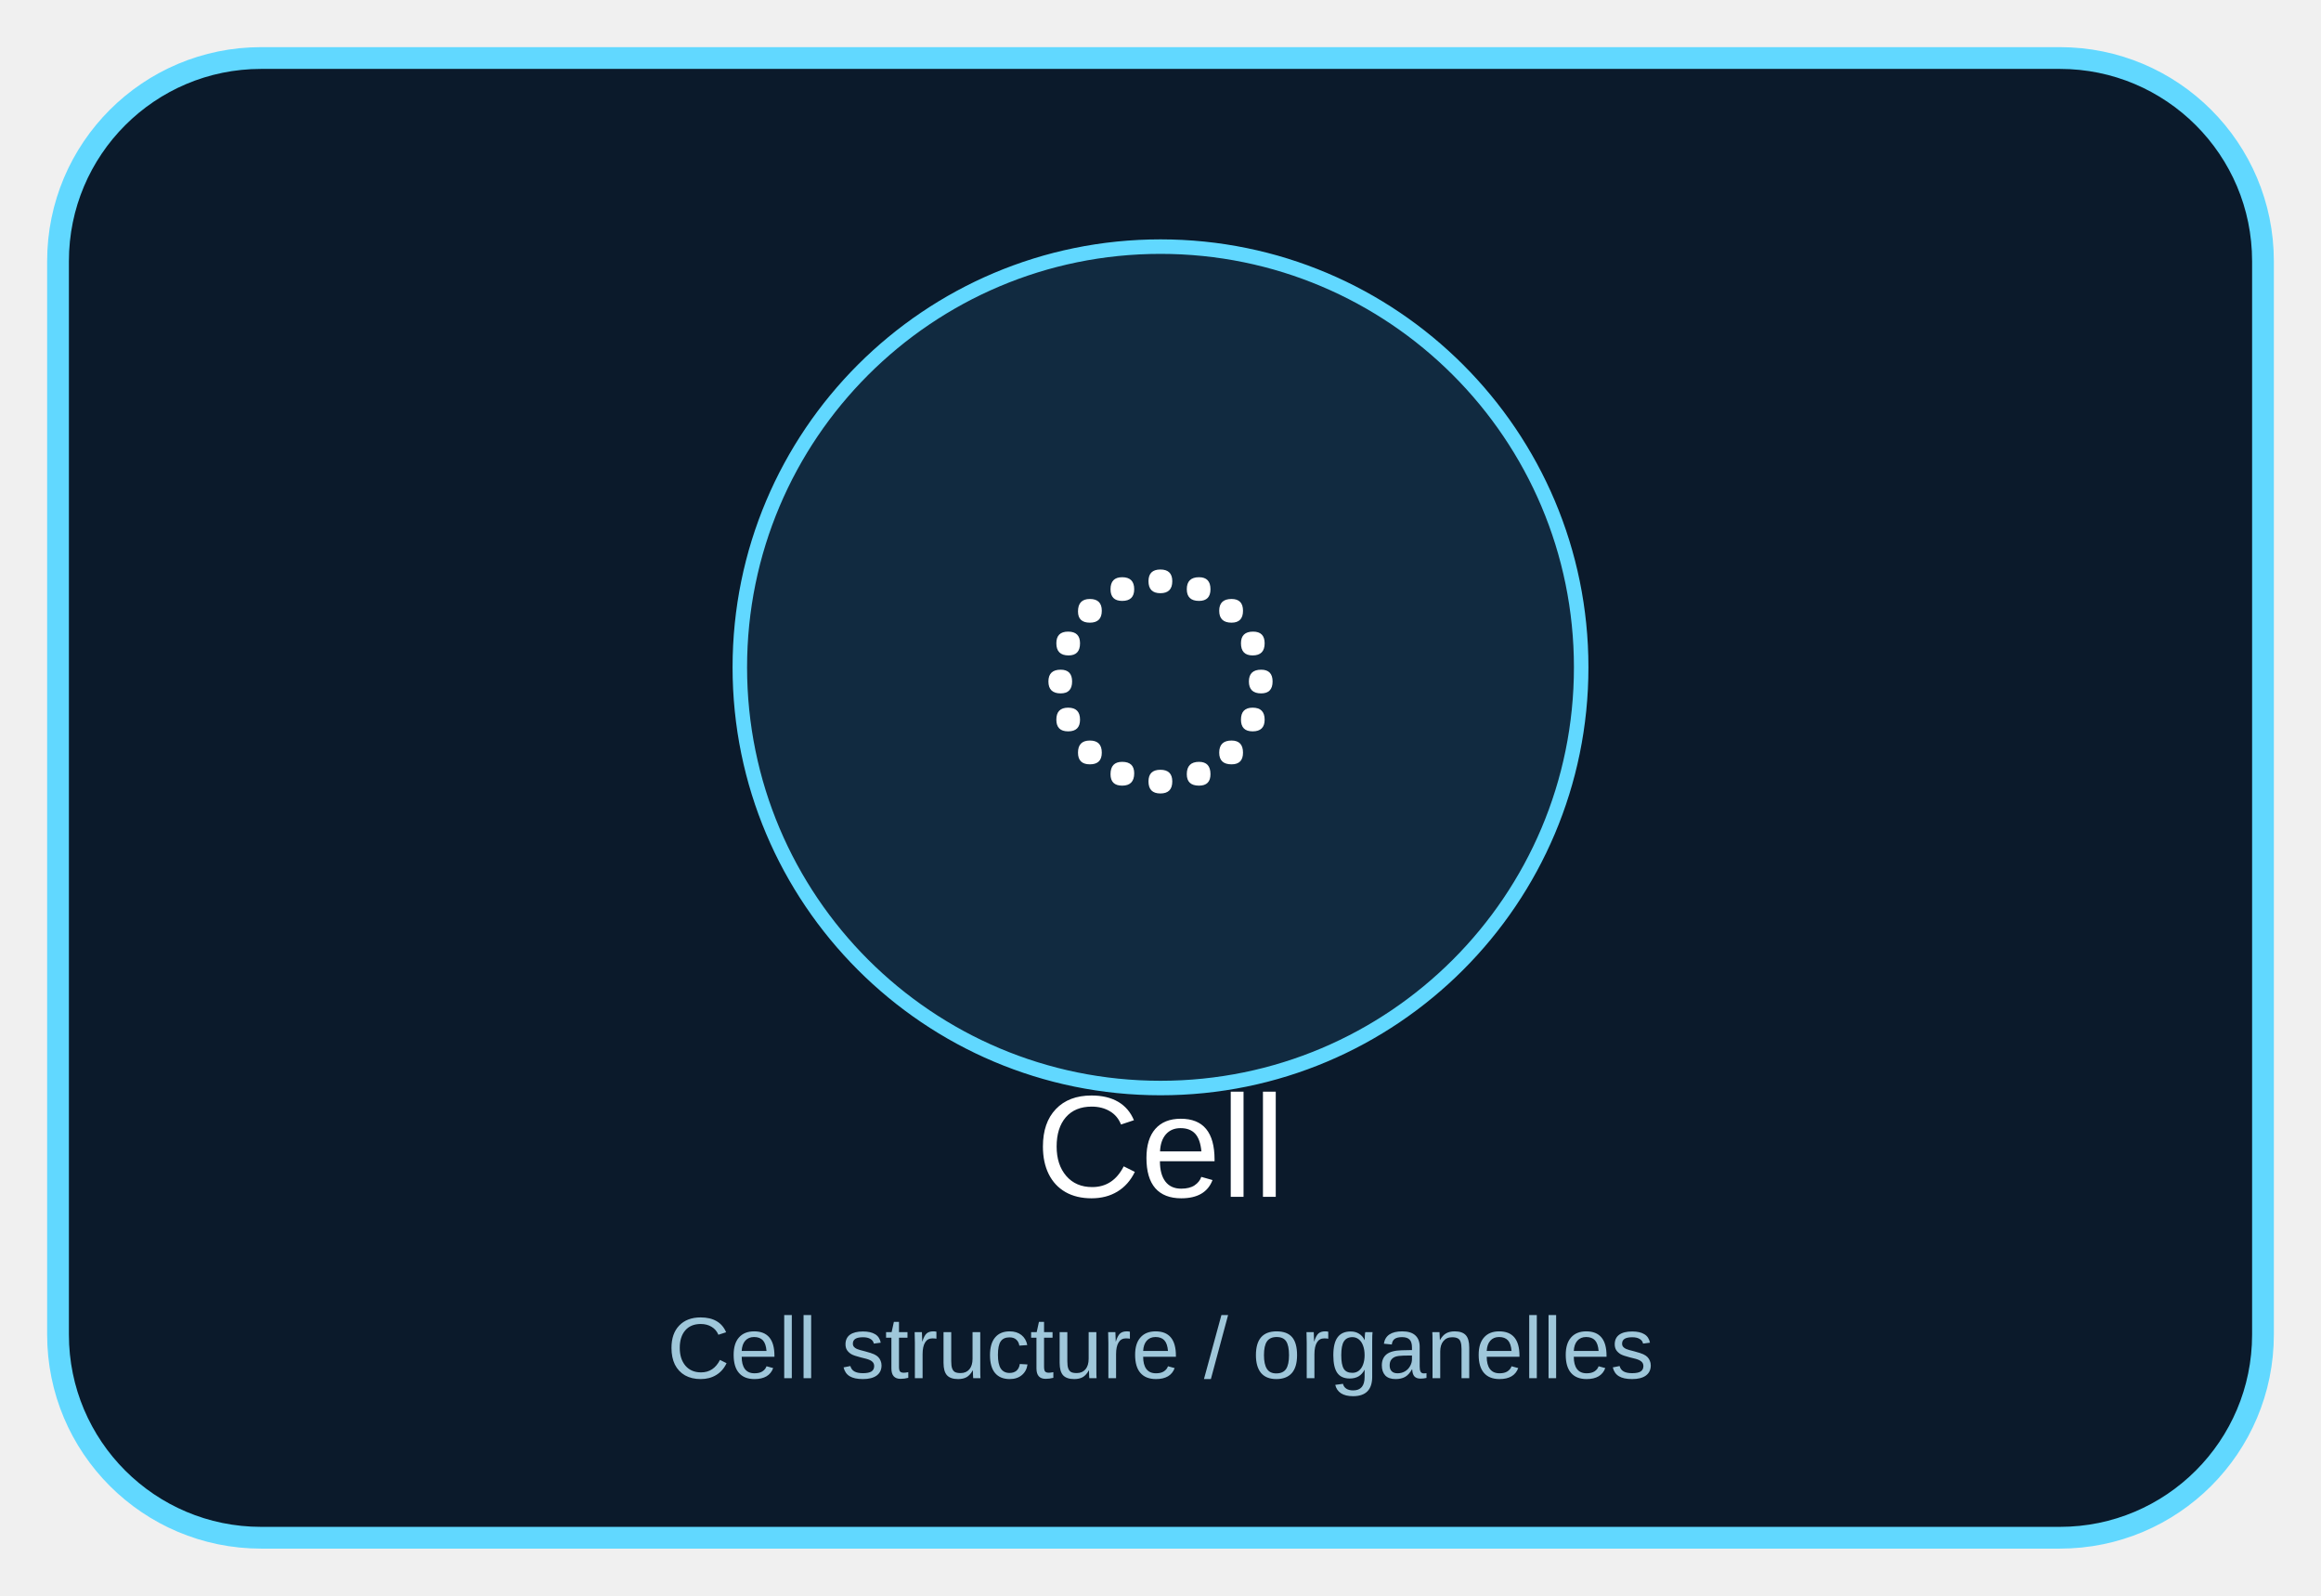
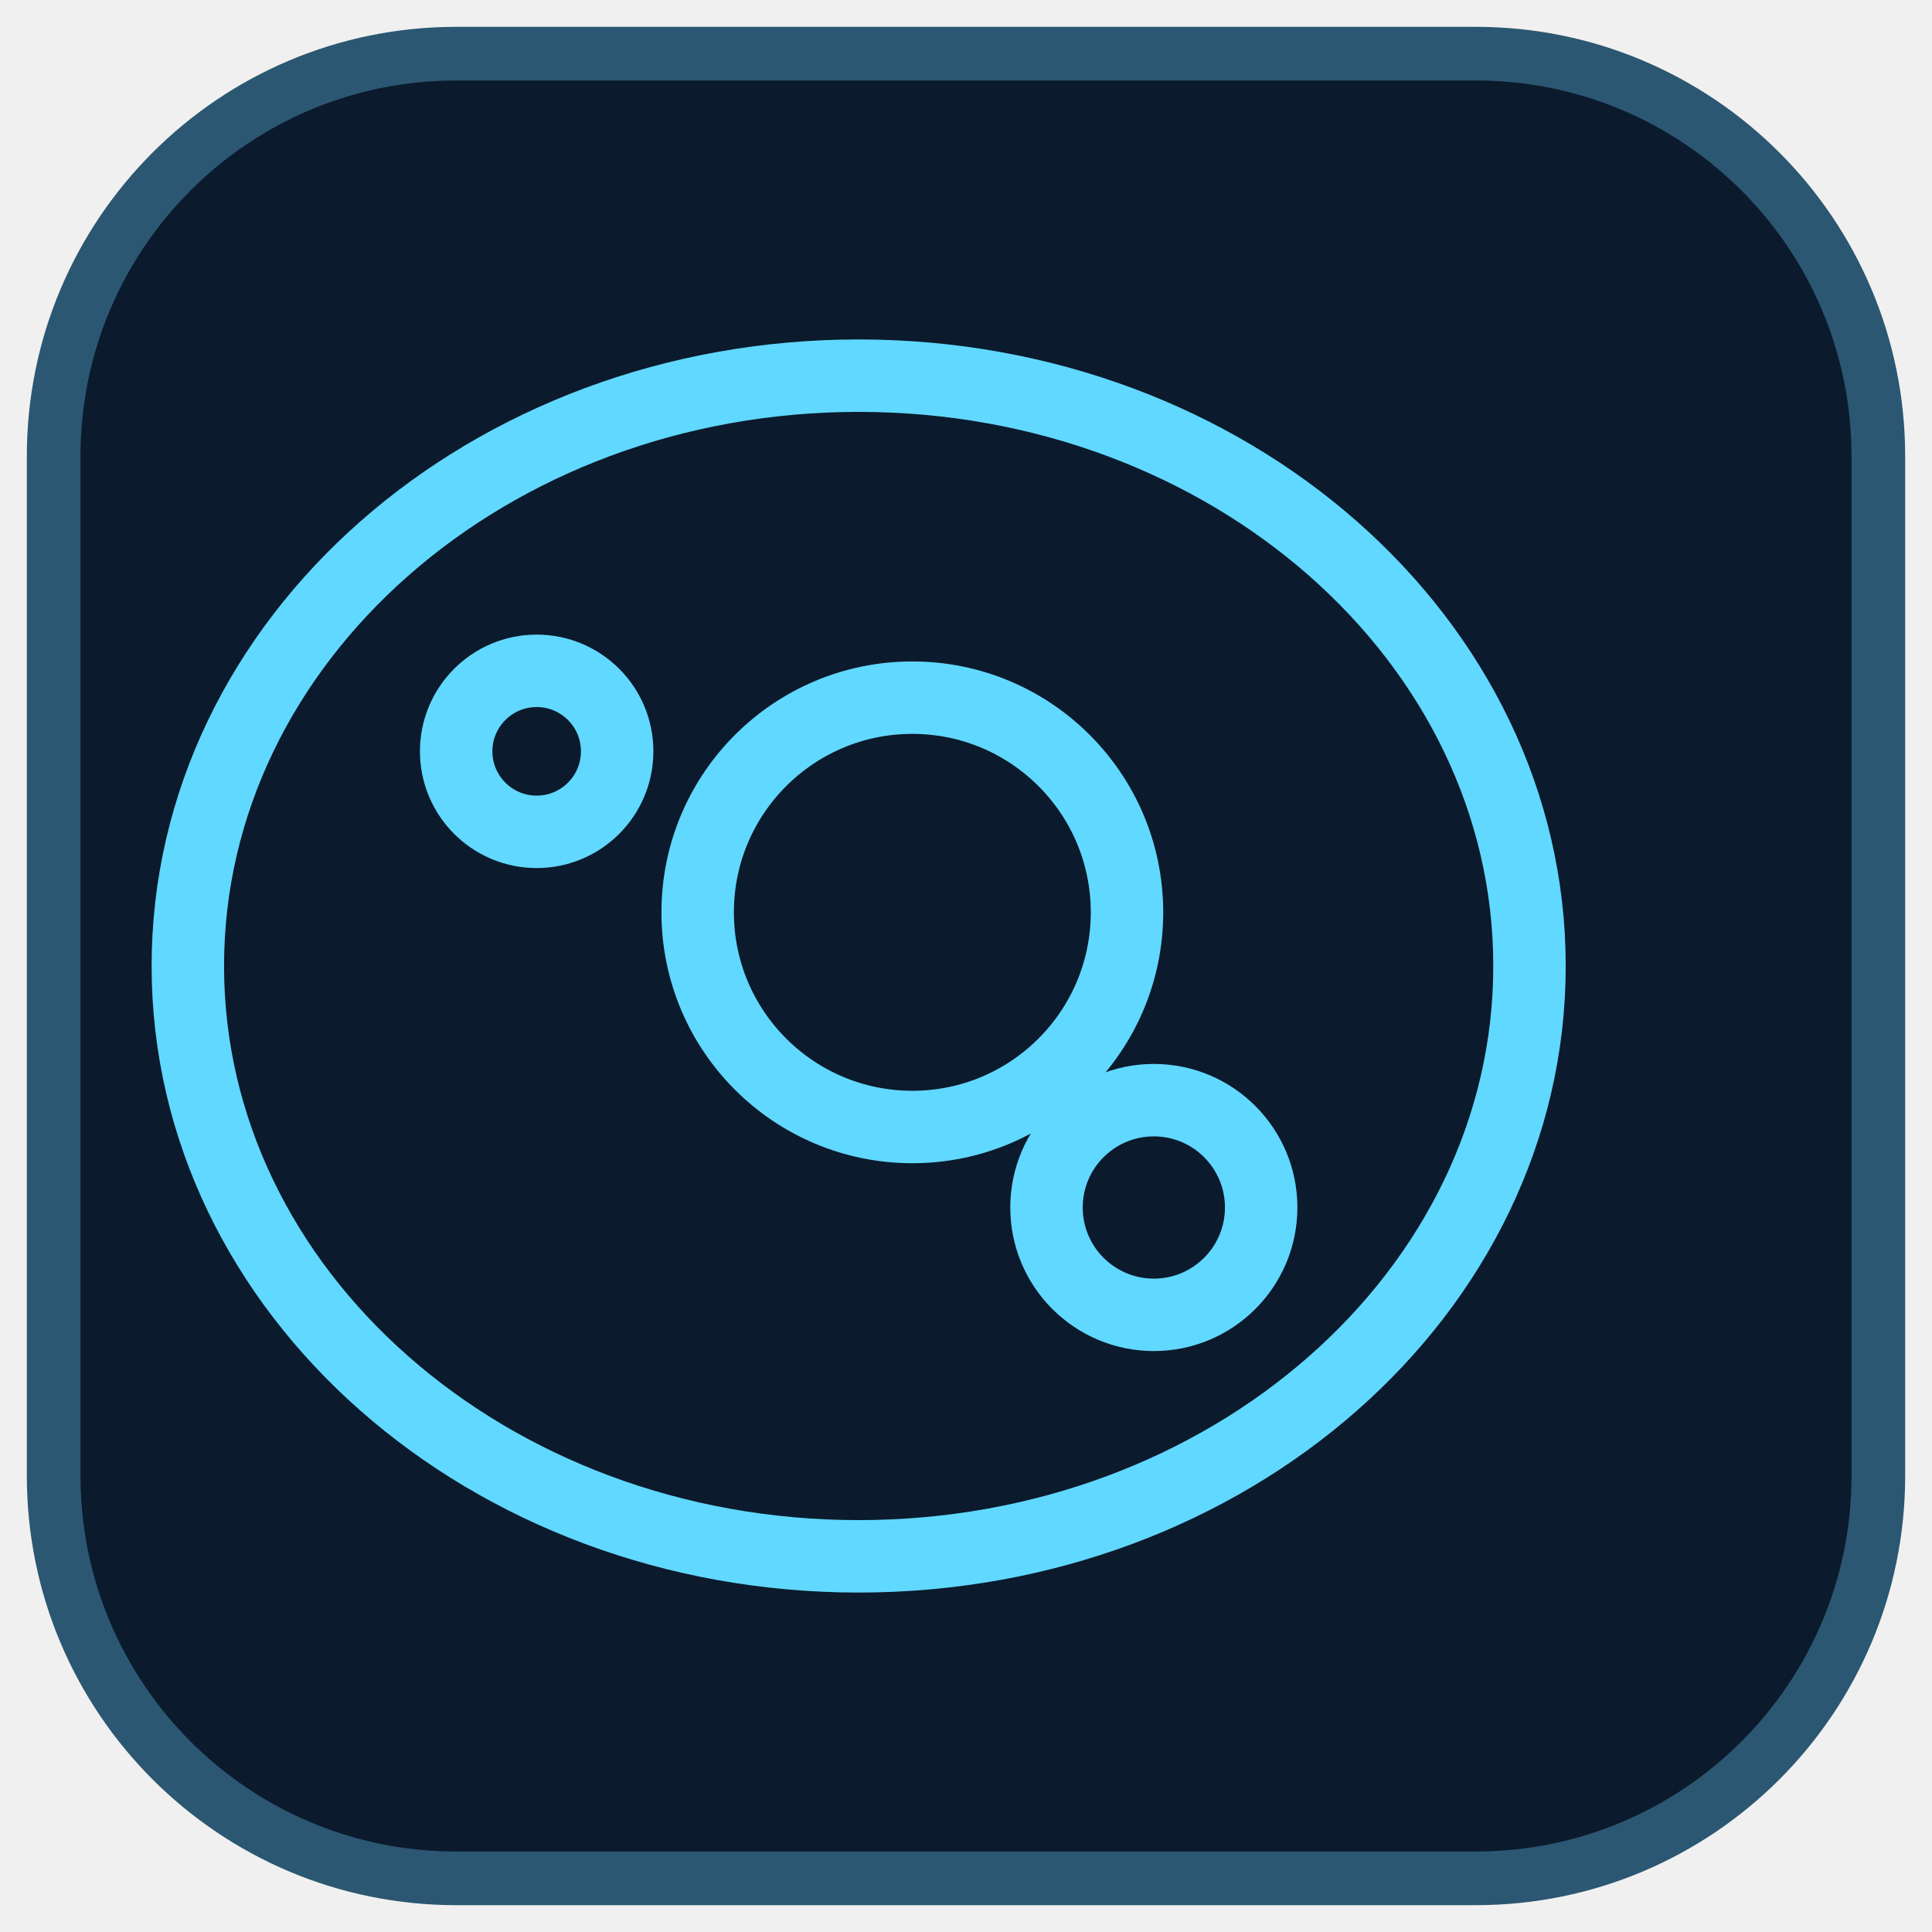
- <svg xmlns="http://www.w3.org/2000/svg" viewBox="0 0 320 220" role="img" aria-label="Cell">
-   <rect x="8" y="8" width="304" height="204" rx="28" fill="#0b1a2b" stroke="#61d8ff" stroke-width="3" />
-   <circle cx="160" cy="92" r="58" fill="#112a40" stroke="#61d8ff" stroke-width="2" />
-   <text x="160" y="112" text-anchor="middle" font-size="62" font-family="Arial, sans-serif" fill="#ffffff">◌</text>
-   <text x="160" y="165" text-anchor="middle" font-size="20" font-family="Arial, sans-serif" fill="#ffffff">Cell</text>
-   <text x="160" y="190" text-anchor="middle" font-size="12" font-family="Arial, sans-serif" fill="#9fc7da">Cell structure / organelles</text>
+ <svg xmlns="http://www.w3.org/2000/svg" viewBox="0 0 72 72" role="img" aria-label="Cell">
+   <rect x="2" y="2" width="68" height="68" rx="15" fill="#0b1a2c" stroke="#2b5772" stroke-width="2" />
+   <g fill="none" stroke="#61d8ff" stroke-width="2.7" stroke-linecap="round" stroke-linejoin="round">
+     <ellipse cx="32" cy="36" rx="25" ry="22" />
+     <circle cx="34" cy="34" r="8" />
+     <circle cx="20" cy="28" r="3" />
+     <circle cx="43" cy="45" r="4" />
+   </g>
</svg>
